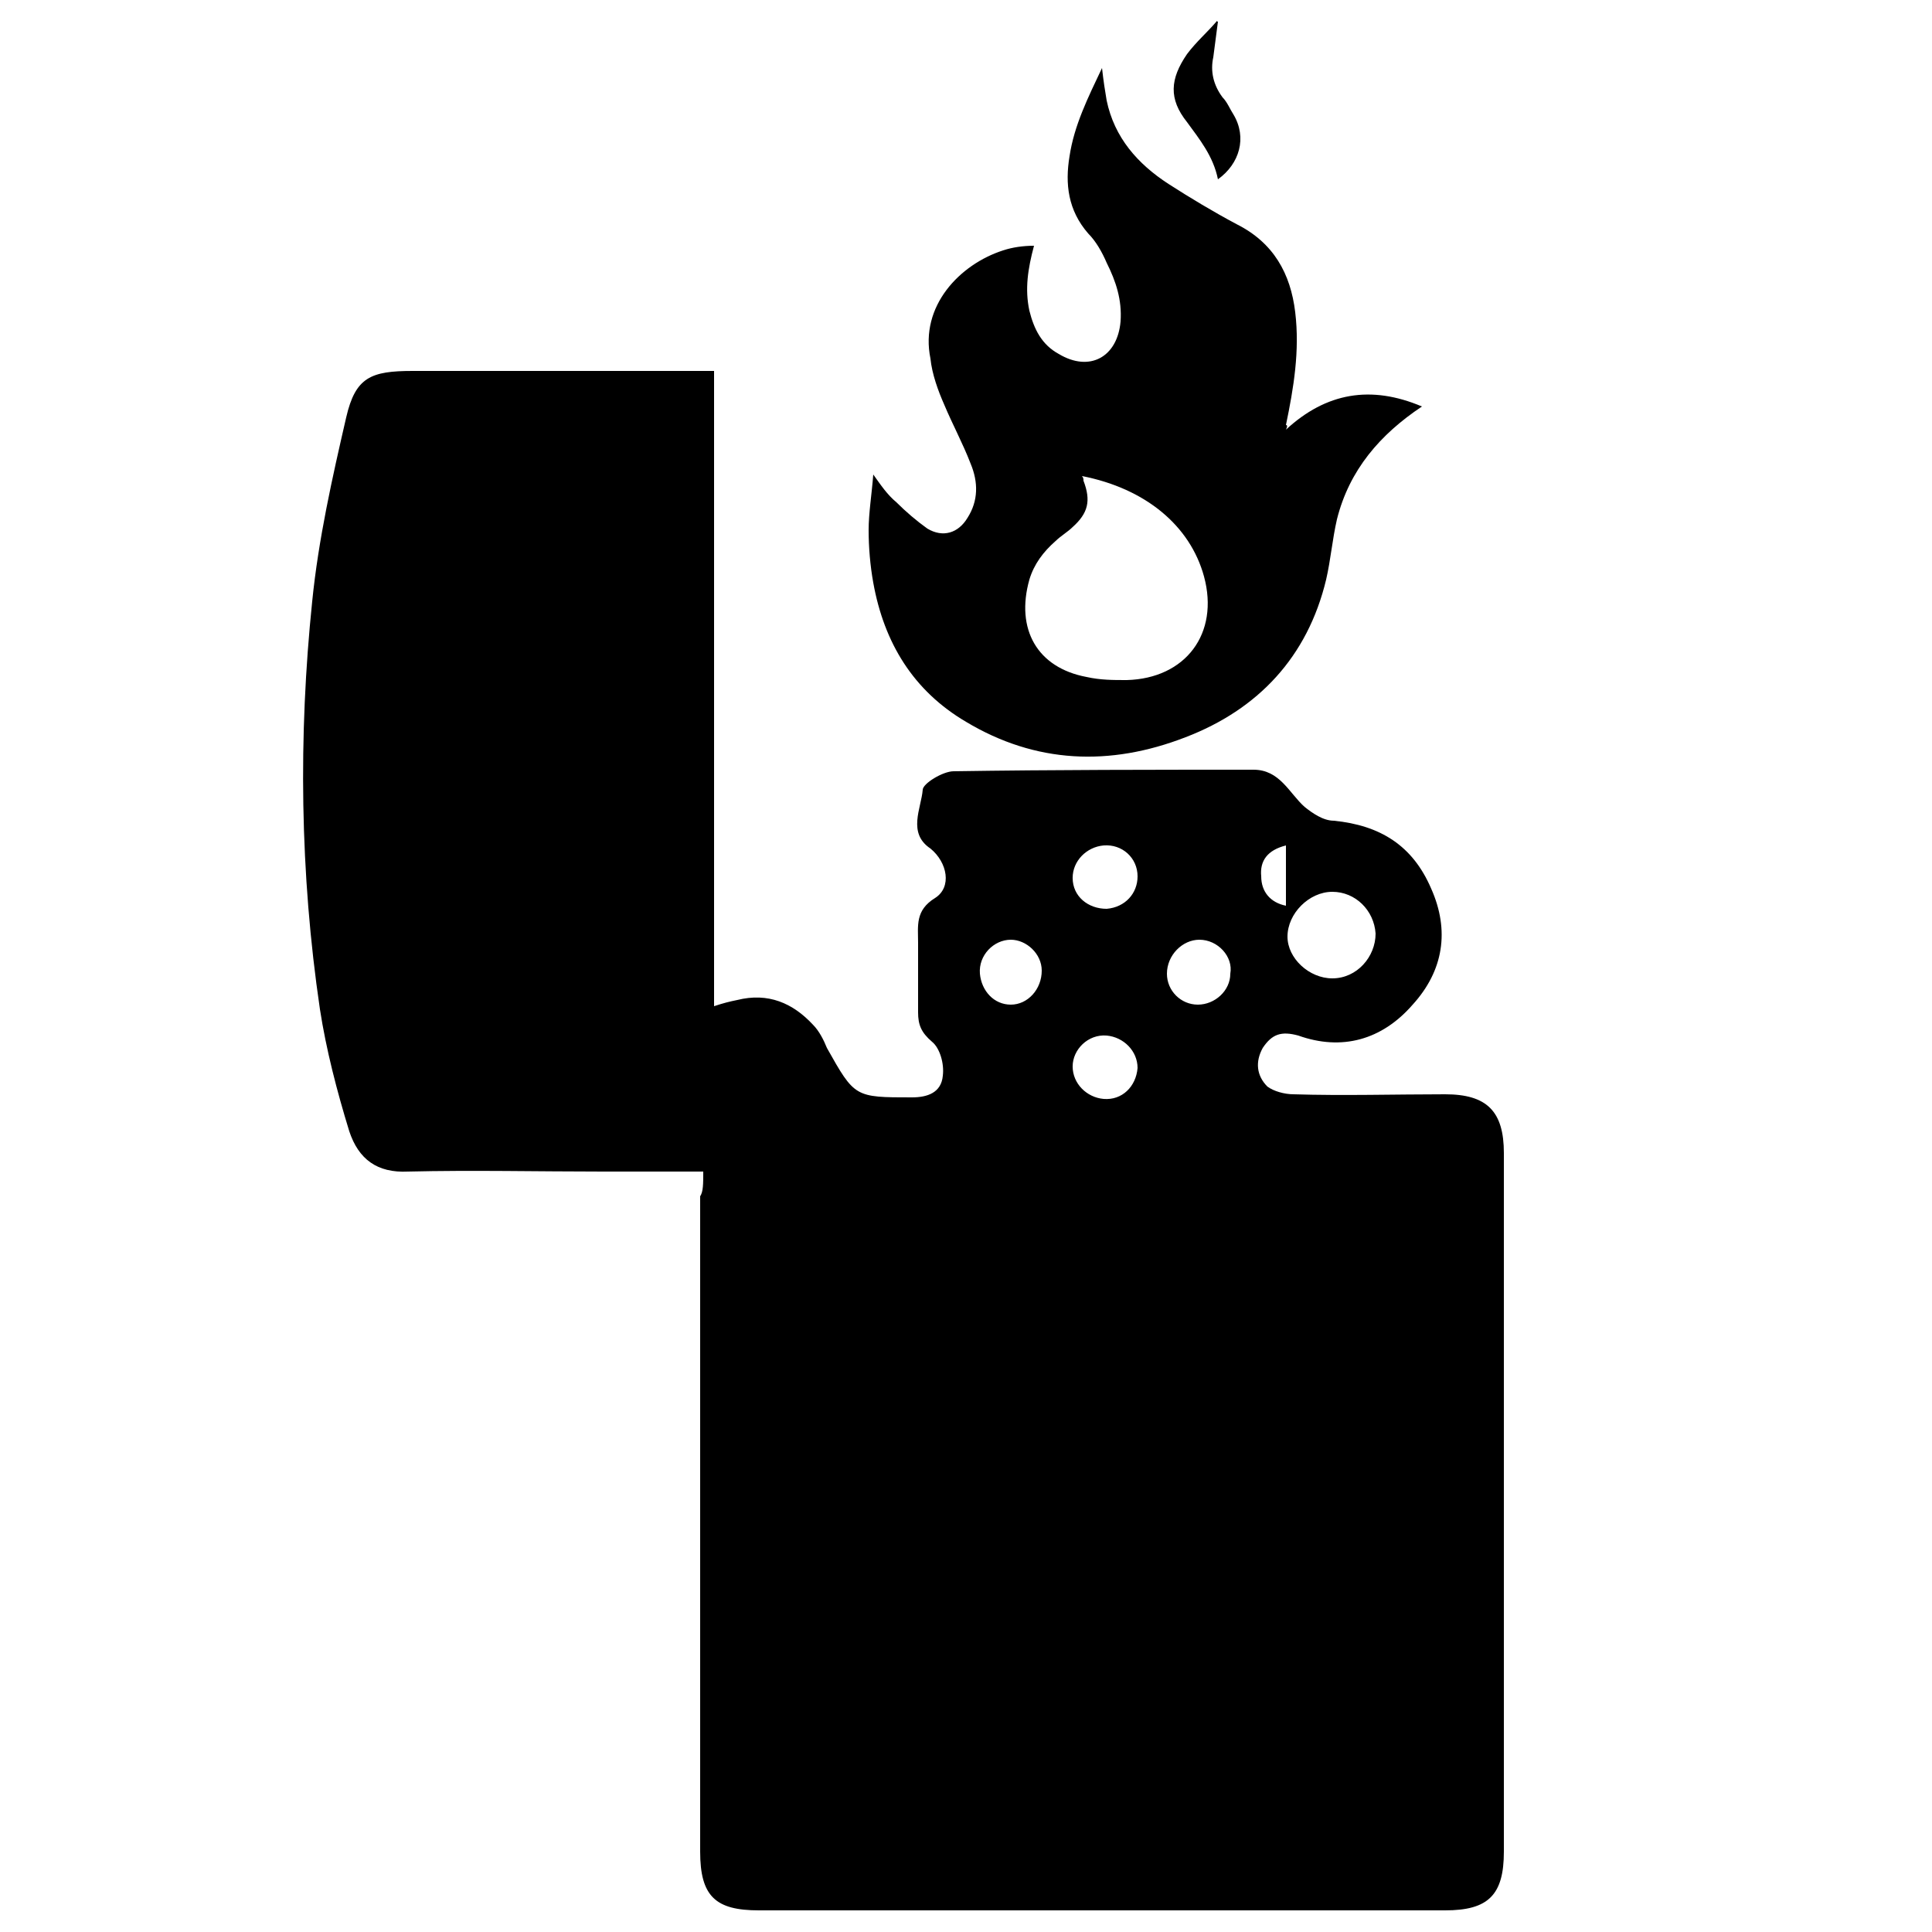
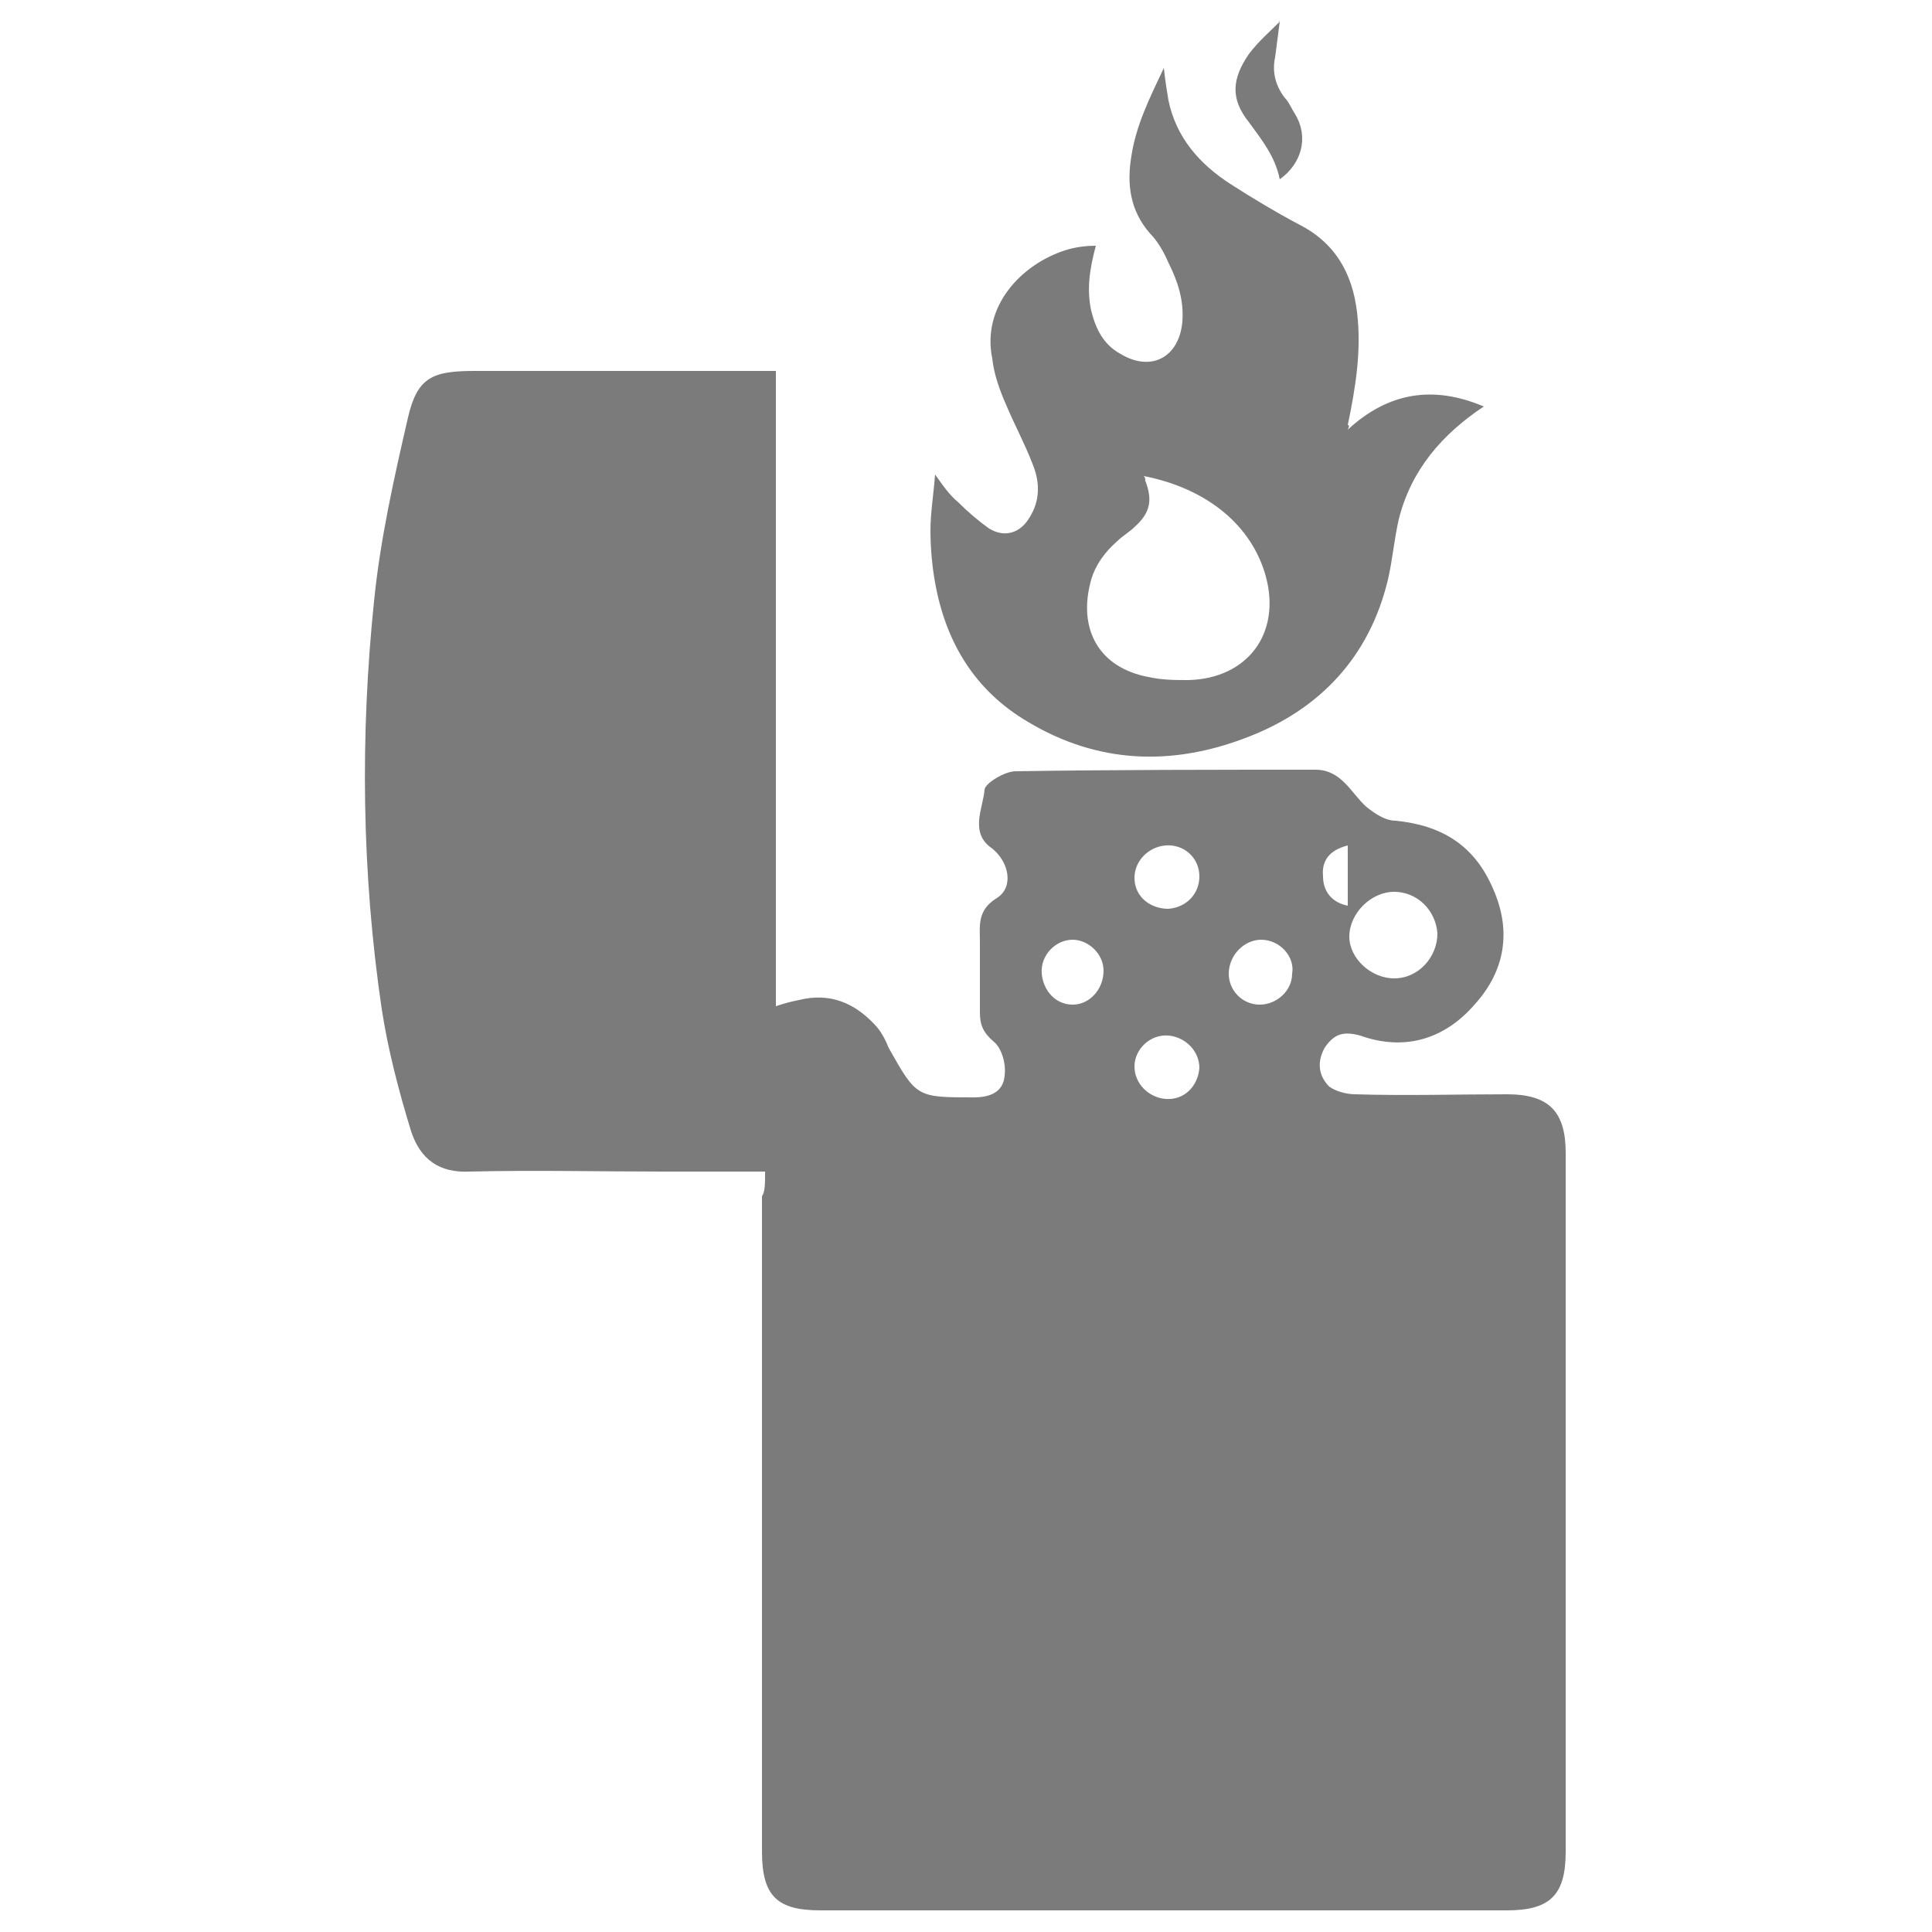
- <svg xmlns="http://www.w3.org/2000/svg" version="1.1" id="Layer_1" x="0px" y="0px" viewBox="-391.5 218.5 125 125" style="enable-background:new -391.5 218.5 125 125;" xml:space="preserve">
+ <svg xmlns="http://www.w3.org/2000/svg" version="1.1" id="Layer_1" x="0px" y="0px" viewBox="-417 218 125 125" style="enable-background:new -417 218 125 125;" xml:space="preserve">
+   <style type="text/css">
+ 	.st0{fill:#7B7B7B;}
+ </style>
  <g id="XMLID_27_">
    <g id="XMLID_15965_">
-       <path id="XMLID_15966_" d="M-346,294.3c-2.3,0-4.4,0-6.5,0c-4.2,0-8.4-0.1-12.6,0c-2,0.1-3.2-0.8-3.8-2.6    c-0.8-2.6-1.5-5.3-1.9-7.9c-1.3-8.8-1.4-17.7-0.5-26.4c0.4-4,1.3-8,2.2-11.9c0.6-2.6,1.6-3,4.3-3c5.9,0,11.9,0,17.7,0    c0.5,0,1.1,0,1.8,0c0,13.8,0,27.4,0,41.1c0.6-0.2,1-0.3,1.5-0.4c2-0.5,3.6,0.2,4.9,1.6c0.4,0.4,0.7,1,0.9,1.5    c1.8,3.2,1.8,3.2,5.5,3.2c1,0,1.9-0.3,2-1.4c0.1-0.8-0.2-1.8-0.7-2.2c-0.7-0.6-0.9-1.1-0.9-1.9c0-1.5,0-3.1,0-4.5    c0-1.1-0.2-2.1,1.1-2.9c1.1-0.7,0.8-2.3-0.3-3.2c-1.5-1-0.6-2.6-0.5-3.8c0-0.4,1.3-1.2,2-1.2c6.5-0.1,13-0.1,19.4-0.1    c1.7,0,2.3,1.5,3.3,2.4c0.5,0.4,1.2,0.9,1.9,0.9c3,0.3,5.1,1.6,6.3,4.4c1.2,2.7,0.8,5.3-1.2,7.5c-2,2.3-4.6,3-7.4,2    c-1.1-0.3-1.7-0.1-2.3,0.8c-0.5,0.9-0.4,1.8,0.3,2.5c0.4,0.3,1.1,0.5,1.7,0.5c3.2,0.1,6.6,0,9.8,0c2.7,0,3.8,1.1,3.8,3.8    c0,15.1,0,30.1,0,45.2c0,2.8-1,3.8-3.8,3.8c-14.8,0-29.6,0-44.4,0c-2.8,0-3.8-0.9-3.8-3.8c0-14.2,0-28.2,0-42.4    C-346,295.6-346,295.1-346,294.3z M-305.3,281.8c1.6,0,2.8-1.4,2.8-2.9c-0.1-1.5-1.3-2.7-2.8-2.7s-2.9,1.4-2.9,2.9    C-308.2,280.5-306.8,281.8-305.3,281.8z M-313.9,279.3c-1.1,0-2.1,1-2.1,2.2c0,1.1,0.9,2,2,2c1.1,0,2.1-0.9,2.1-2    C-311.7,280.4-312.7,279.3-313.9,279.3z M-317.9,275.2c0-1.2-1-2.1-2.2-2c-1.1,0.1-2,1-2,2.1c0,1.2,1,2,2.2,2    C-318.7,277.2-317.9,276.3-317.9,275.2z M-317.9,287.6c0-1.1-0.9-2-2-2.1c-1.2-0.1-2.2,0.9-2.2,2c0,1.1,0.9,2,2,2.1    C-318.9,289.7-318,288.8-317.9,287.6z M-324.1,281.3c0-1.1-1-2-2-2c-1.1,0-2.1,1-2,2.2c0.1,1.1,0.9,2,2,2    C-325,283.5-324.1,282.5-324.1,281.3z M-308.3,273.2c-1.2,0.3-1.7,1-1.6,2c0,1,0.6,1.7,1.6,1.9    C-308.3,275.8-308.3,274.6-308.3,273.2z" />
+       <path id="XMLID_15966_" class="st0" d="M-367.5,293.8c-2.3,0-4.4,0-6.5,0c-4.2,0-8.4-0.1-12.6,0c-2,0.1-3.2-0.8-3.8-2.6    c-0.8-2.6-1.5-5.3-1.9-7.9c-1.3-8.8-1.4-17.7-0.5-26.4c0.4-4,1.3-8,2.2-11.9c0.6-2.6,1.6-3,4.3-3c5.9,0,11.9,0,17.7,0    c0.5,0,1.1,0,1.8,0c0,13.8,0,27.4,0,41.1c0.6-0.2,1-0.3,1.5-0.4c2-0.5,3.6,0.2,4.9,1.6c0.4,0.4,0.7,1,0.9,1.5    c1.8,3.2,1.8,3.2,5.5,3.2c1,0,1.9-0.3,2-1.4c0.1-0.8-0.2-1.8-0.7-2.2c-0.7-0.6-0.9-1.1-0.9-1.9c0-1.5,0-3.1,0-4.5    c0-1.1-0.2-2.1,1.1-2.9c1.1-0.7,0.8-2.3-0.3-3.2c-1.5-1-0.6-2.6-0.5-3.8c0-0.4,1.3-1.2,2-1.2c6.5-0.1,13-0.1,19.4-0.1    c1.7,0,2.3,1.5,3.3,2.4c0.5,0.4,1.2,0.9,1.9,0.9c3,0.3,5.1,1.6,6.3,4.4c1.2,2.7,0.8,5.3-1.2,7.5c-2,2.3-4.6,3-7.4,2    c-1.1-0.3-1.7-0.1-2.3,0.8c-0.5,0.9-0.4,1.8,0.3,2.5c0.4,0.3,1.1,0.5,1.7,0.5c3.2,0.1,6.6,0,9.8,0c2.7,0,3.8,1.1,3.8,3.8    c0,15.1,0,30.1,0,45.2c0,2.8-1,3.8-3.8,3.8c-14.8,0-29.6,0-44.4,0c-2.8,0-3.8-0.9-3.8-3.8c0-14.2,0-28.2,0-42.4    C-367.5,295.1-367.5,294.6-367.5,293.8z M-326.8,281.3c1.6,0,2.8-1.4,2.8-2.9c-0.1-1.5-1.3-2.7-2.8-2.7s-2.9,1.4-2.9,2.9    C-329.7,280-328.3,281.3-326.8,281.3z M-335.4,278.8c-1.1,0-2.1,1-2.1,2.2c0,1.1,0.9,2,2,2s2.1-0.9,2.1-2    C-333.2,279.9-334.2,278.8-335.4,278.8z M-339.4,274.7c0-1.2-1-2.1-2.2-2c-1.1,0.1-2,1-2,2.1c0,1.2,1,2,2.2,2    C-340.2,276.7-339.4,275.8-339.4,274.7z M-339.4,287.1c0-1.1-0.9-2-2-2.1c-1.2-0.1-2.2,0.9-2.2,2s0.9,2,2,2.1    C-340.4,289.2-339.5,288.3-339.4,287.1z M-345.6,280.8c0-1.1-1-2-2-2c-1.1,0-2.1,1-2,2.2c0.1,1.1,0.9,2,2,2    S-345.6,282-345.6,280.8z M-329.8,272.7c-1.2,0.3-1.7,1-1.6,2c0,1,0.6,1.7,1.6,1.9C-329.8,275.3-329.8,274.1-329.8,272.7z" />
    </g>
    <g id="XMLID_15957_">
-       <path id="XMLID_15960_" d="M-308.3,246.3c2.6-2.4,5.5-2.9,8.8-1.5c-2.7,1.8-4.7,4.1-5.5,7.3c-0.3,1.3-0.4,2.6-0.7,3.9    c-1.2,5-4.4,8.4-9.1,10.2c-4.9,1.9-9.7,1.7-14.2-1c-3.4-2-5.3-5.1-6-9c-0.2-1.1-0.3-2.3-0.3-3.4c0-1.1,0.2-2.3,0.3-3.6    c0.5,0.7,0.9,1.3,1.5,1.8c0.6,0.6,1.3,1.2,2,1.7c1,0.6,2,0.3,2.6-0.7c0.7-1.1,0.7-2.3,0.2-3.5c-0.5-1.3-1.2-2.6-1.7-3.8    c-0.4-0.9-0.8-2-0.9-3c-0.7-3.4,1.9-6.1,4.7-7c0.6-0.2,1.3-0.3,2-0.3c-0.4,1.5-0.6,2.8-0.3,4.2c0.3,1.2,0.8,2.2,1.9,2.8    c2,1.2,3.8,0.2,4-2.1c0.1-1.4-0.3-2.6-0.9-3.8c-0.3-0.7-0.7-1.4-1.2-1.9c-1.3-1.5-1.5-3.2-1.2-5c0.3-2,1.2-3.8,2.1-5.7    c0.1,0.9,0.2,1.5,0.3,2.1c0.5,2.4,2,4.1,4,5.4c1.4,0.9,2.9,1.8,4.4,2.6c2.4,1.2,3.5,3.2,3.8,5.7c0.3,2.5-0.1,4.9-0.6,7.3    C-308.2,246-308.2,246.1-308.3,246.3z M-321.5,249.3c0.1,0.1,0.1,0.2,0.1,0.3c0.5,1.3,0.3,2.1-0.7,3c-0.3,0.3-0.8,0.6-1.1,0.9    c-0.8,0.7-1.4,1.5-1.7,2.5c-0.9,3.2,0.5,5.7,3.7,6.3c0.9,0.2,1.7,0.2,2.6,0.2c3.8-0.1,6-3,5-6.7    C-314.5,252.5-317.4,250.1-321.5,249.3z" />
-       <path id="XMLID_15959_" d="M-312.7,219.9c-0.1,0.8-0.2,1.5-0.3,2.3c-0.2,0.9,0,1.8,0.6,2.6c0.3,0.3,0.5,0.8,0.7,1.1    c0.9,1.5,0.4,3.2-1,4.2c-0.3-1.5-1.2-2.6-2-3.7c-1.2-1.5-1.1-2.8,0-4.4c0.6-0.8,1.3-1.4,1.9-2.1    C-312.8,219.8-312.8,219.9-312.7,219.9z" />
+       <path id="XMLID_15960_" class="st0" d="M-329.8,245.8c2.6-2.4,5.5-2.9,8.8-1.5c-2.7,1.8-4.7,4.1-5.5,7.3c-0.3,1.3-0.4,2.6-0.7,3.9    c-1.2,5-4.4,8.4-9.1,10.2c-4.9,1.9-9.7,1.7-14.2-1c-3.4-2-5.3-5.1-6-9c-0.2-1.1-0.3-2.3-0.3-3.4c0-1.1,0.2-2.3,0.3-3.6    c0.5,0.7,0.9,1.3,1.5,1.8c0.6,0.6,1.3,1.2,2,1.7c1,0.6,2,0.3,2.6-0.7c0.7-1.1,0.7-2.3,0.2-3.5c-0.5-1.3-1.2-2.6-1.7-3.8    c-0.4-0.9-0.8-2-0.9-3c-0.7-3.4,1.9-6.1,4.7-7c0.6-0.2,1.3-0.3,2-0.3c-0.4,1.5-0.6,2.8-0.3,4.2c0.3,1.2,0.8,2.2,1.9,2.8    c2,1.2,3.8,0.2,4-2.1c0.1-1.4-0.3-2.6-0.9-3.8c-0.3-0.7-0.7-1.4-1.2-1.9c-1.3-1.5-1.5-3.2-1.2-5c0.3-2,1.2-3.8,2.1-5.7    c0.1,0.9,0.2,1.5,0.3,2.1c0.5,2.4,2,4.1,4,5.4c1.4,0.9,2.9,1.8,4.4,2.6c2.4,1.2,3.5,3.2,3.8,5.7s-0.1,4.9-0.6,7.3    C-329.7,245.5-329.7,245.6-329.8,245.8z M-343,248.8c0.1,0.1,0.1,0.2,0.1,0.3c0.5,1.3,0.3,2.1-0.7,3c-0.3,0.3-0.8,0.6-1.1,0.9    c-0.8,0.7-1.4,1.5-1.7,2.5c-0.9,3.2,0.5,5.7,3.7,6.3c0.9,0.2,1.7,0.2,2.6,0.2c3.8-0.1,6-3,5-6.7C-336,252-338.9,249.6-343,248.8z" />
+       <path id="XMLID_15959_" class="st0" d="M-334.2,219.4c-0.1,0.8-0.2,1.5-0.3,2.3c-0.2,0.9,0,1.8,0.6,2.6c0.3,0.3,0.5,0.8,0.7,1.1    c0.9,1.5,0.4,3.2-1,4.2c-0.3-1.5-1.2-2.6-2-3.7c-1.2-1.5-1.1-2.8,0-4.4C-335.6,220.7-334.9,220.1-334.2,219.4    C-334.3,219.3-334.3,219.4-334.2,219.4z" />
    </g>
  </g>
</svg>
